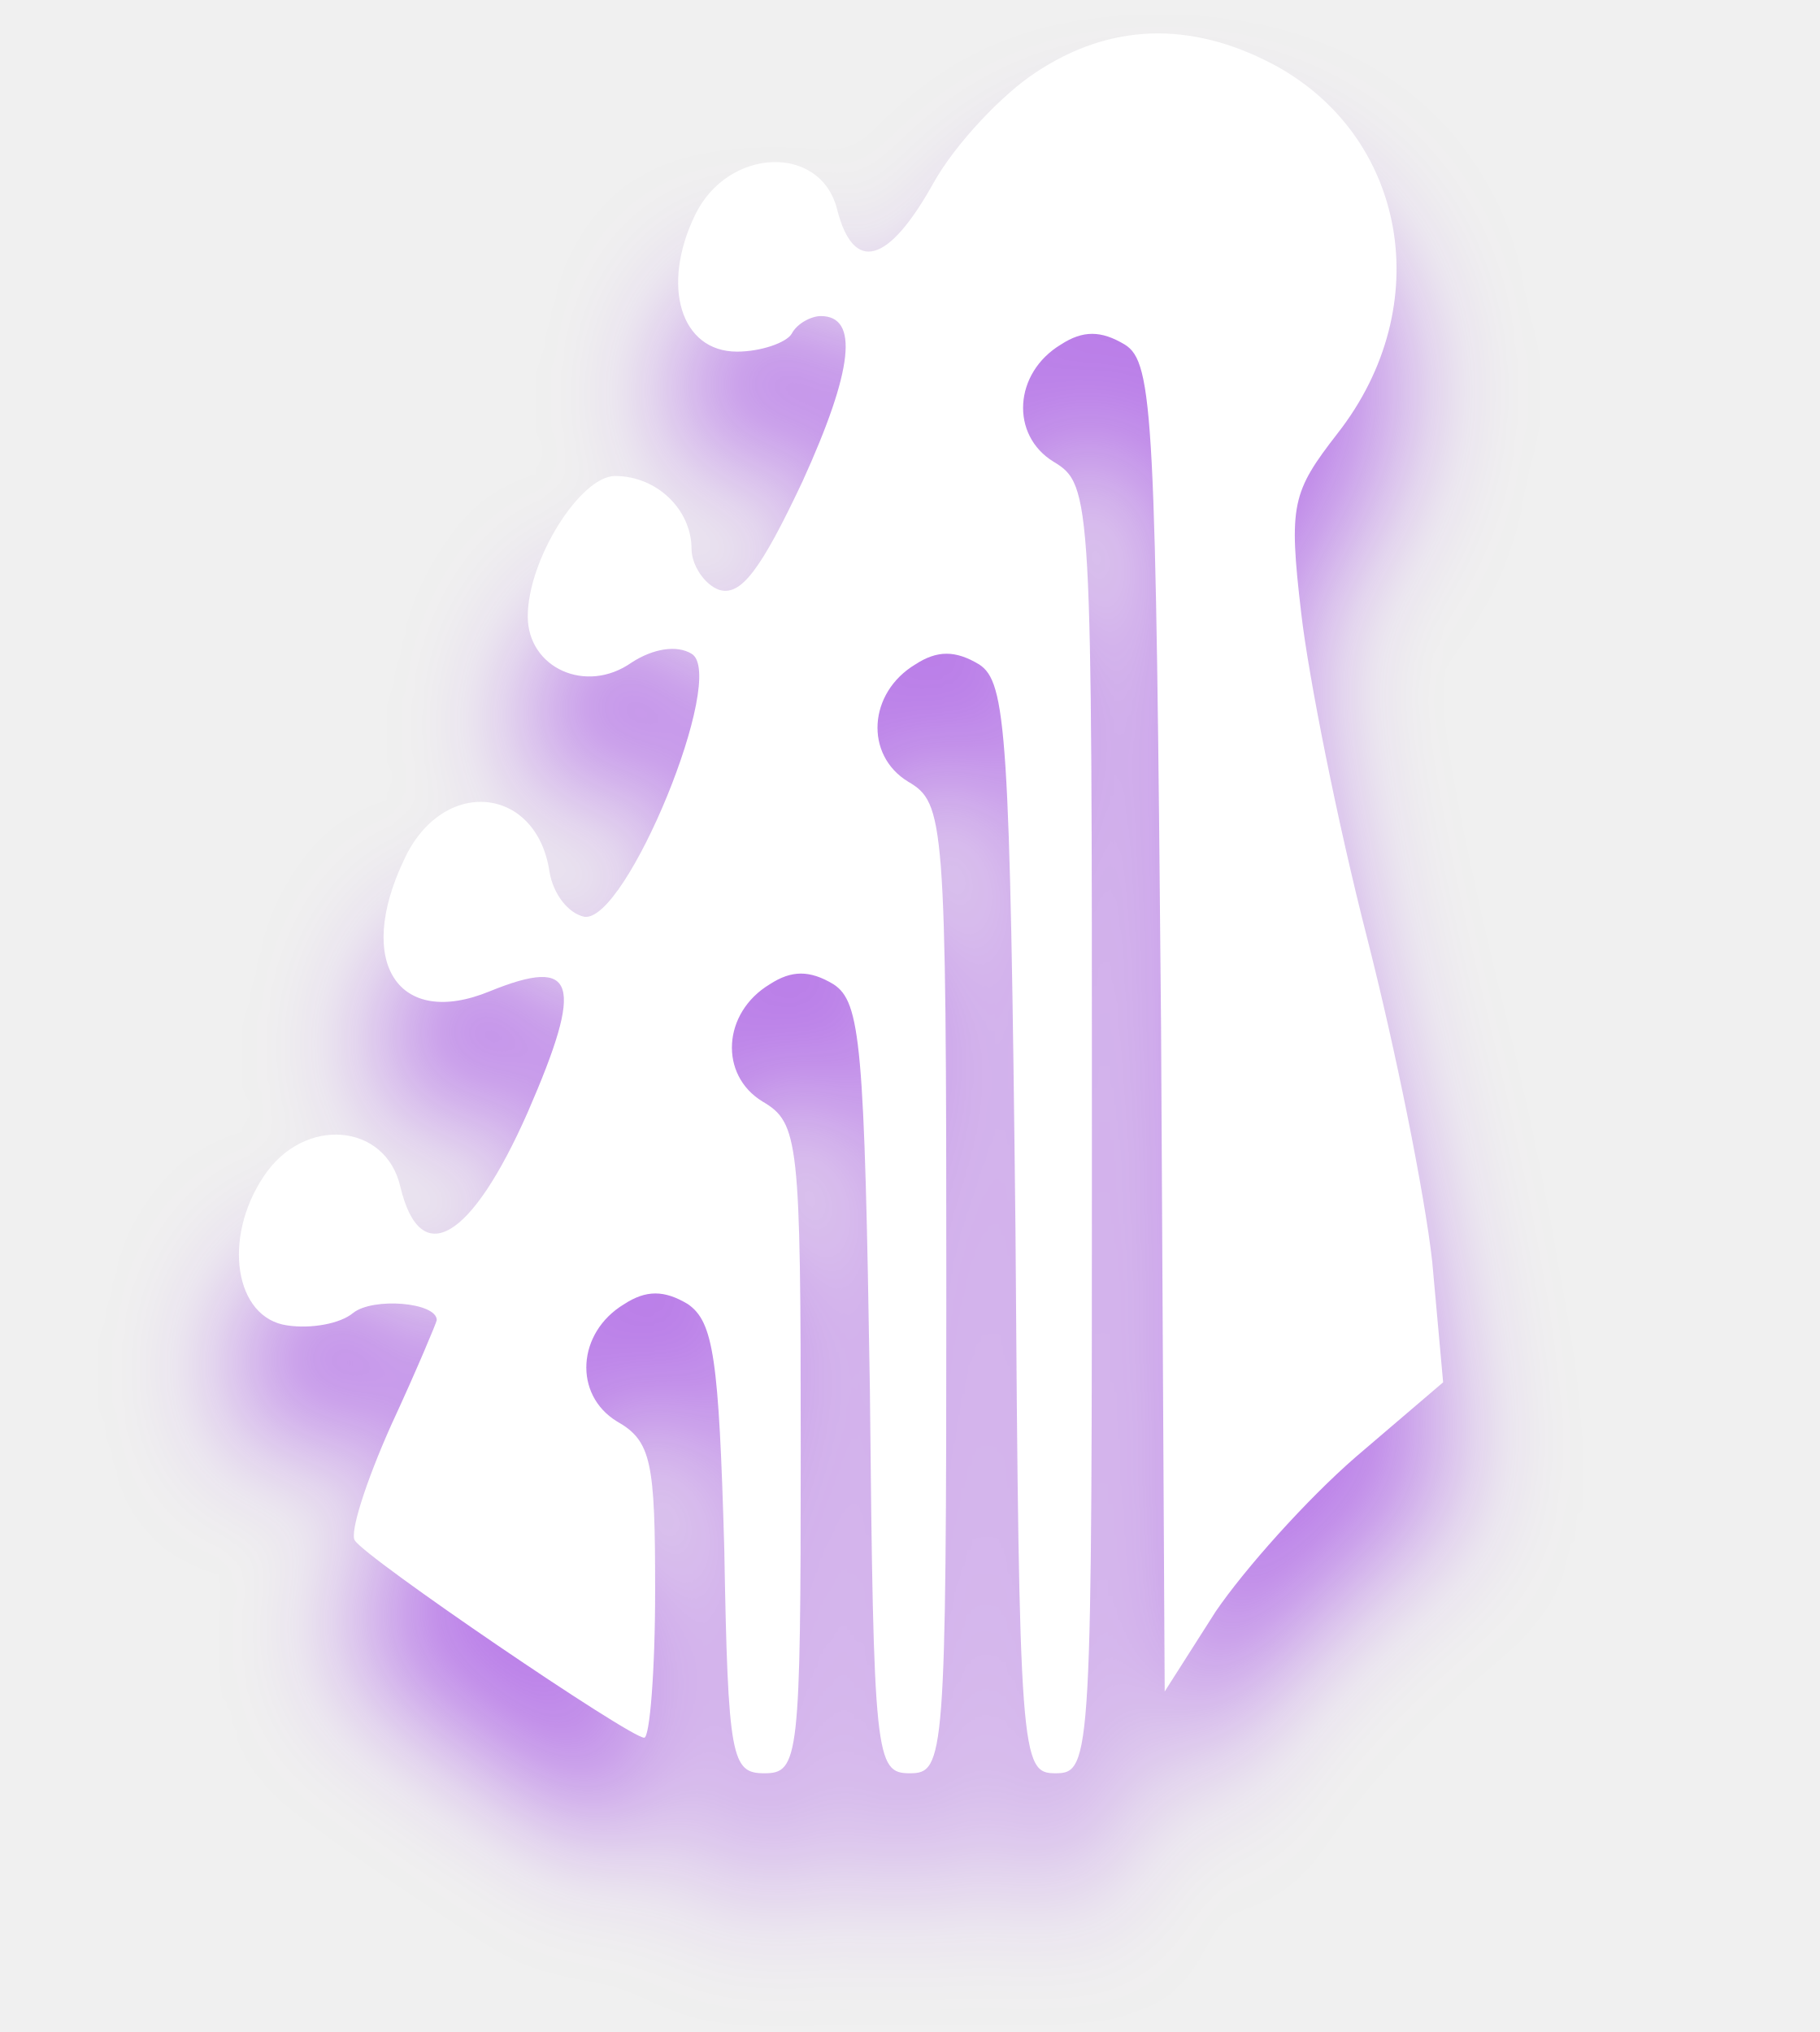
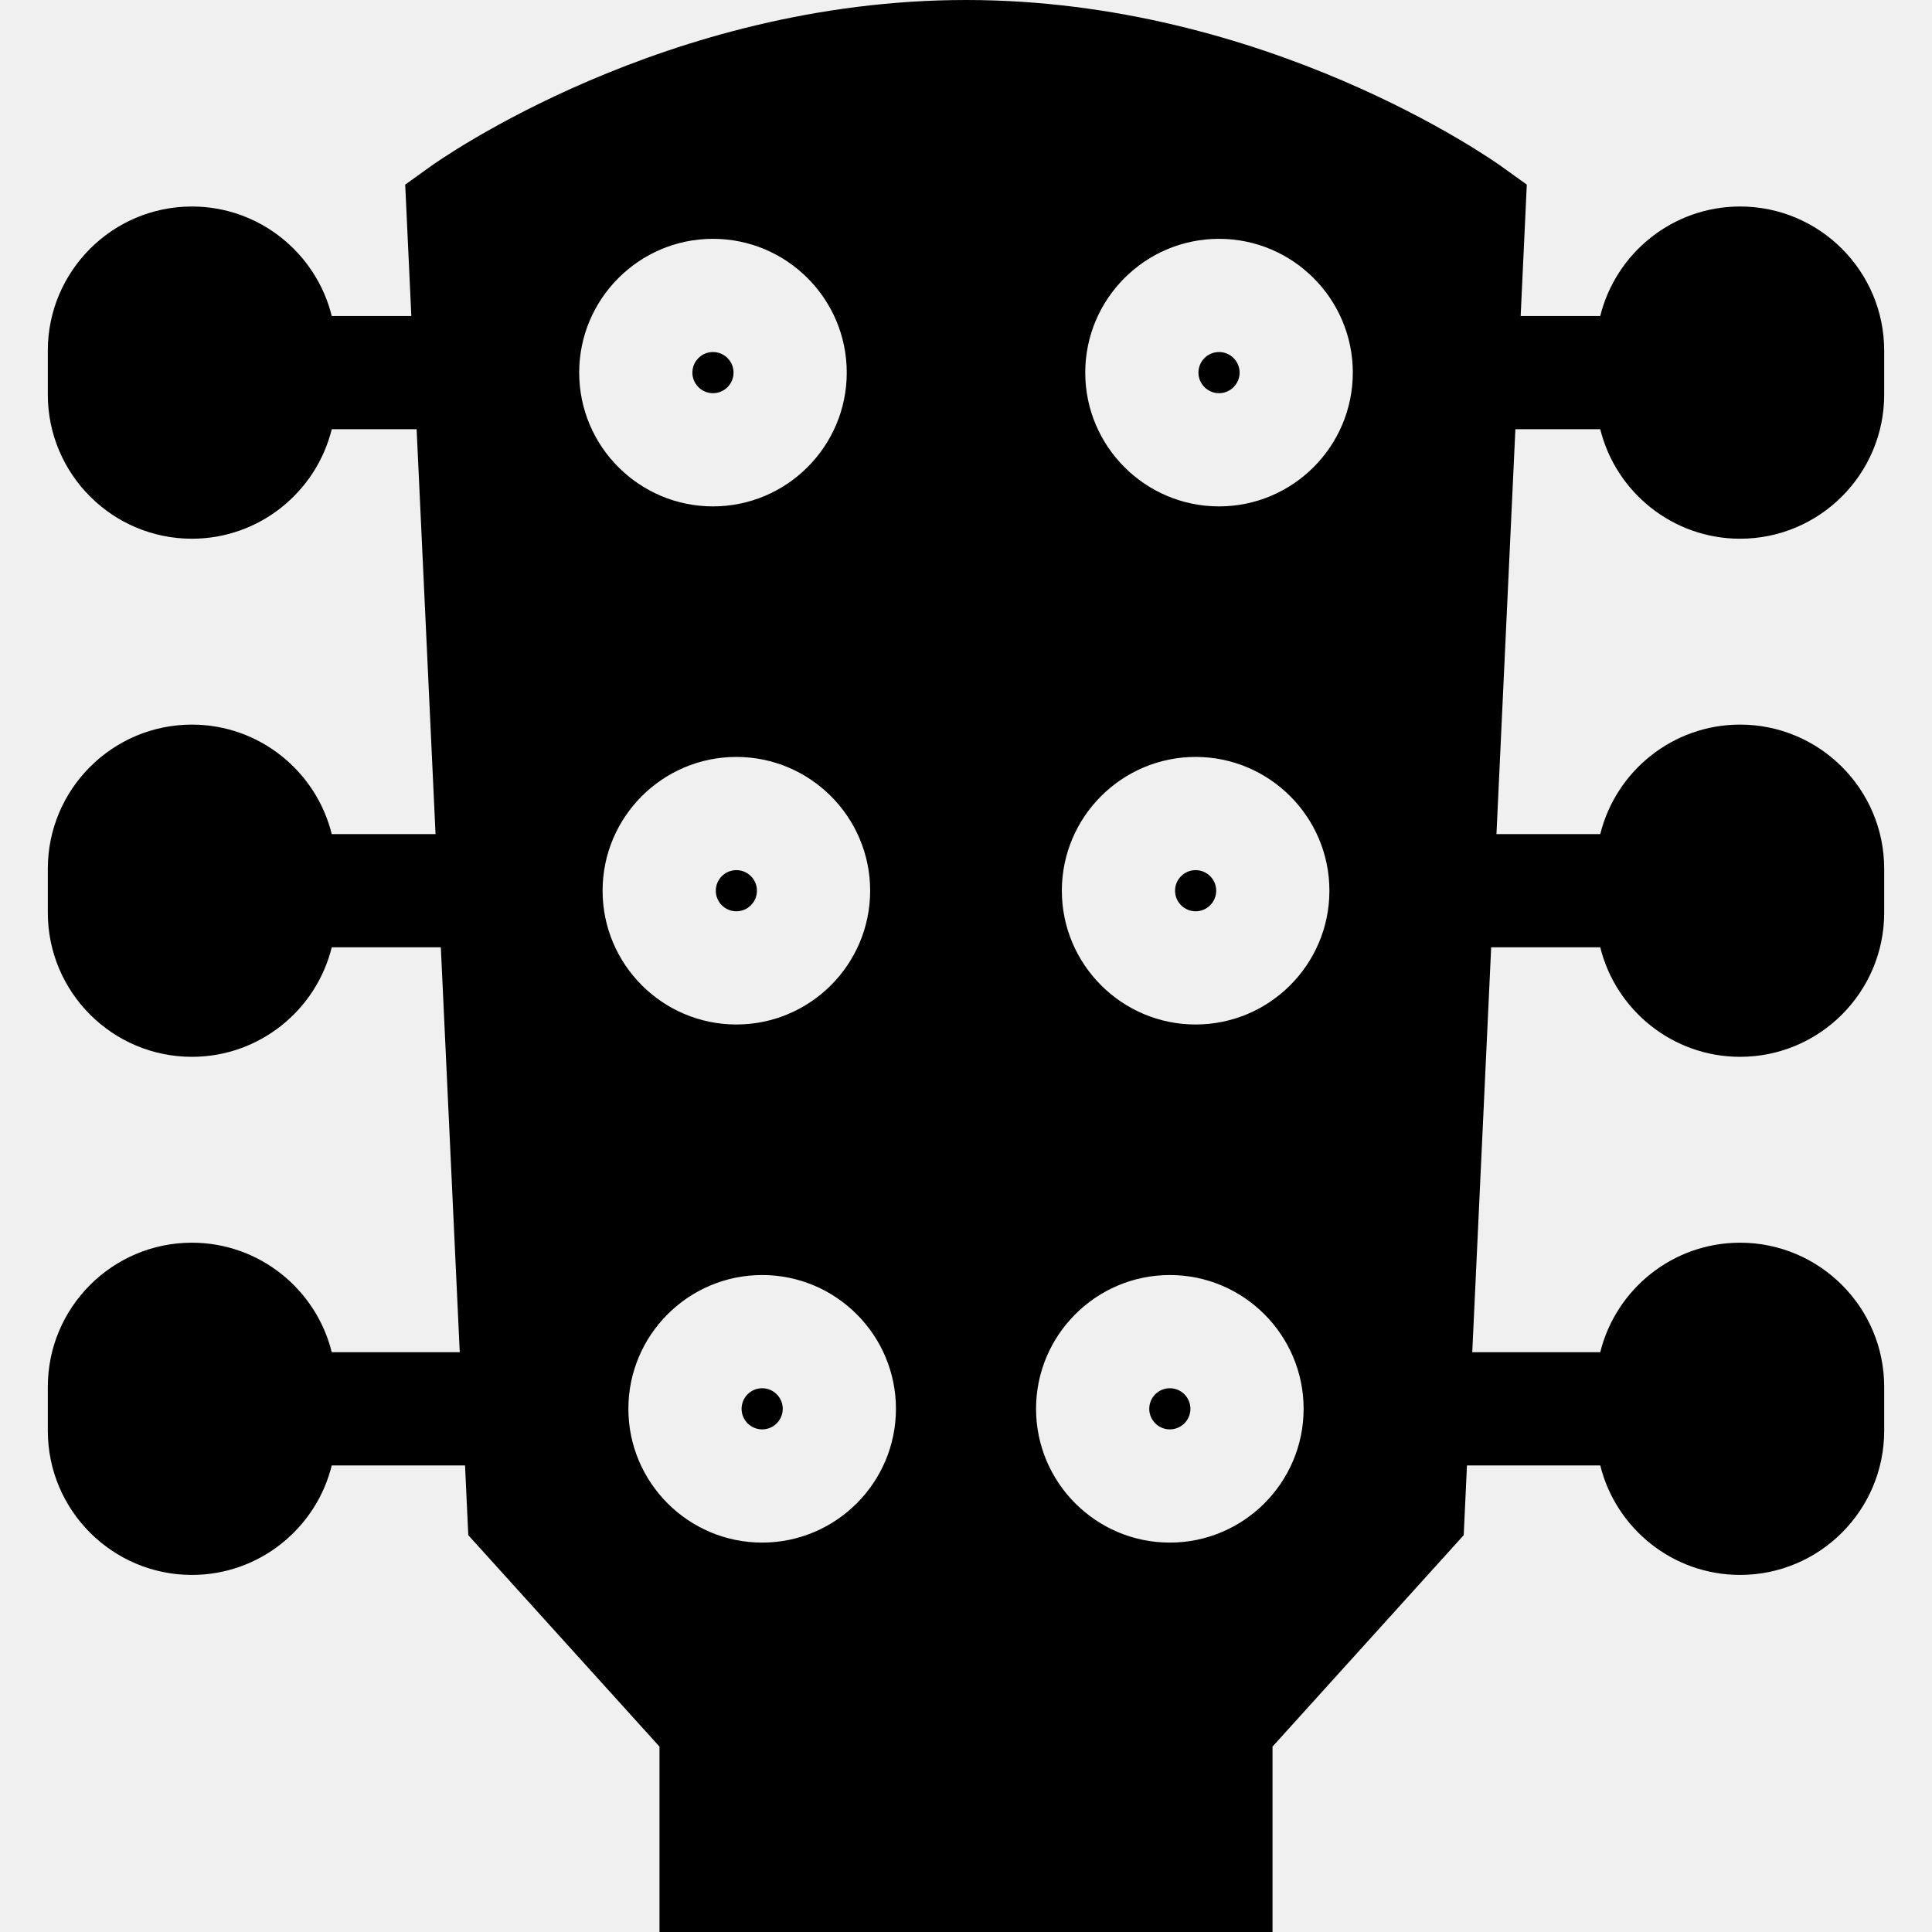
- <svg xmlns="http://www.w3.org/2000/svg" width="60" height="67" viewBox="0 0 60 67" fill="none">
-   <g filter="url(#filter0_d)">
-     <path d="M34.14 2.395C33.06 3.098 31.5 4.738 30.78 6.027C29.28 8.723 28.14 9.016 27.6 6.906C27.06 4.738 24 4.855 22.92 7.082C21.78 9.426 22.44 11.594 24.3 11.594C25.08 11.594 25.92 11.301 26.1 11.008C26.28 10.656 26.76 10.422 27.06 10.422C28.32 10.422 28.14 12.18 26.46 15.871C25.08 18.801 24.42 19.68 23.7 19.445C23.22 19.27 22.8 18.625 22.8 18.098C22.8 16.809 21.66 15.695 20.28 15.695C19.14 15.695 17.4 18.449 17.4 20.324C17.4 22.023 19.32 22.902 20.82 21.848C21.54 21.379 22.32 21.262 22.8 21.555C24 22.258 20.64 30.461 19.26 30.227C18.72 30.109 18.24 29.465 18.12 28.762C17.7 25.891 14.58 25.598 13.32 28.352C11.7 31.75 13.14 33.918 16.14 32.688C19.02 31.516 19.26 32.395 17.4 36.672C15.54 40.891 13.86 41.887 13.2 39.133C12.72 37.023 10.02 36.789 8.7 38.781C7.32 40.832 7.74 43.469 9.48 43.703C10.26 43.82 11.22 43.645 11.64 43.293C12.3 42.766 14.4 42.941 14.4 43.527C14.4 43.586 13.74 45.168 12.9 46.984C12.06 48.859 11.52 50.559 11.7 50.793C12.06 51.379 20.76 57.297 21.24 57.297C21.42 57.297 21.6 55.129 21.6 52.434C21.6 48.215 21.48 47.512 20.34 46.867C18.9 45.988 19.02 43.938 20.58 43C21.3 42.531 21.9 42.531 22.68 43C23.52 43.586 23.7 44.758 23.88 51.086C24 58 24.12 58.469 25.2 58.469C26.34 58.469 26.4 58 26.4 47.746C26.4 37.609 26.34 37.023 25.14 36.32C23.7 35.441 23.82 33.391 25.38 32.453C26.1 31.984 26.7 31.984 27.48 32.453C28.38 33.039 28.5 34.445 28.68 45.812C28.8 58 28.86 58.469 30 58.469C31.14 58.469 31.2 58 31.2 42.473C31.2 27.004 31.14 26.477 29.94 25.773C28.5 24.895 28.62 22.844 30.18 21.906C30.9 21.438 31.5 21.438 32.28 21.906C33.18 22.492 33.3 24.133 33.48 40.539C33.6 58 33.66 58.469 34.8 58.469C36 58.469 36 58 36 37.199C36 16.398 36 15.988 34.74 15.227C33.3 14.348 33.42 12.297 34.98 11.359C35.7 10.891 36.3 10.891 37.08 11.359C38.04 11.945 38.1 13.762 38.28 33.859L38.4 55.773L40.08 53.137C41.04 51.73 43.08 49.445 44.7 48.039L47.58 45.578L47.22 41.594C46.98 39.426 46.02 34.621 45.06 30.871C44.1 27.121 43.14 22.316 42.9 20.207C42.48 16.633 42.6 16.223 44.1 14.289C47.4 10.07 46.38 4.445 41.94 2.102C39.24 0.695 36.6 0.754 34.14 2.395Z" fill="white" />
+ <svg xmlns="http://www.w3.org/2000/svg" version="1.1" id="Layer_1" x="0px" y="0px" viewBox="0 0 512 512" style="enable-background:new 0 0 512 512;" xml:space="preserve">
+   <g>
+     <g>
+       <path d="M195.146,230.594c-3.007,0-5.453,2.446-5.453,5.453c-0.001,3.008,2.446,5.454,5.453,5.454    c3.007,0,5.453-2.446,5.453-5.454C200.599,233.04,198.153,230.594,195.146,230.594z" />
+     </g>
  </g>
-   <defs>
-     <filter id="filter0_d" x="-4" y="0.461" width="68" height="66.594" filterUnits="userSpaceOnUse" color-interpolation-filters="sRGB">
-       <feFlood flood-opacity="0" result="BackgroundImageFix" />
-       <feColorMatrix in="SourceAlpha" type="matrix" values="0 0 0 0 0 0 0 0 0 0 0 0 0 0 0 0 0 0 127 0" />
-       <feOffset dy="4" />
-       <feGaussianBlur stdDeviation="2" />
-       <feColorMatrix type="matrix" values="0 0 0 0 0.522 0 0 0 0 0.051 0 0 0 0 0.886 0 0 0 0.5 0" />
-       <feBlend mode="normal" in2="BackgroundImageFix" result="effect1_dropShadow" />
-       <feBlend mode="normal" in="SourceGraphic" in2="effect1_dropShadow" result="shape" />
-     </filter>
-   </defs>
+   <g>
+     <g>
+       <path d="M201.981,367.896c-3.007,0-5.453,2.446-5.453,5.453c0,3.008,2.446,5.454,5.453,5.454c3.008,0,5.454-2.446,5.454-5.454    C207.436,370.342,204.989,367.896,201.981,367.896z" />
+     </g>
+   </g>
+   <g>
+     <g>
+       <path d="M188.944,93.292c-3.007,0-5.453,2.446-5.453,5.454c0,3.007,2.447,5.453,5.453,5.453c3.008,0,5.454-2.446,5.454-5.453    C194.398,95.738,191.952,93.292,188.944,93.292z" />
+     </g>
+   </g>
+   <g>
+     <g>
+       <path d="M310.019,367.896c-3.008,0-5.454,2.446-5.454,5.453c0,3.008,2.446,5.454,5.454,5.454c3.007,0,5.453-2.446,5.453-5.454    C315.472,370.342,313.025,367.896,310.019,367.896z" />
+     </g>
+   </g>
+   <g>
+     <g>
+       <path d="M323.056,93.292c-3.008,0-5.454,2.446-5.454,5.454c0,3.007,2.446,5.453,5.454,5.453c3.007,0,5.453-2.446,5.453-5.453    C328.509,95.738,326.063,93.292,323.056,93.292z" />
+     </g>
+   </g>
+   <g>
+     <g>
+       <path d="M316.854,230.594c-3.007,0-5.453,2.446-5.453,5.453c0,3.008,2.446,5.454,5.453,5.454c3.007,0,5.453-2.446,5.453-5.454    C322.308,233.04,319.861,230.594,316.854,230.594z" />
+     </g>
+   </g>
+   <g>
+     <g>
+       <path d="M424.084,251.047c4.115,16.642,19.167,29.021,37.062,29.021c21.053,0,38.181-17.128,38.181-38.181v-11.679    c0-21.053-17.128-38.181-38.181-38.181c-17.895,0-32.947,12.378-37.062,29.02h-27.506l5.013-107.301h22.492    c4.115,16.642,19.167,29.02,37.062,29.02c21.053,0,38.181-17.128,38.181-38.181V92.906c0-21.053-17.128-38.181-38.181-38.181    c-17.895,0-32.948,12.378-37.062,29.021h-21.092l1.627-34.822l-6.613-4.75C395.493,42.37,335.583,0,256,0    S116.507,42.37,113.995,44.174l-6.613,4.75l1.627,34.822H87.917c-4.115-16.642-19.167-29.02-37.063-29.02    c-21.053,0-38.181,17.128-38.181,38.181v11.679c0,21.053,17.128,38.181,38.181,38.181c17.895,0,32.947-12.378,37.062-29.02h22.494    l5.013,107.301H87.917c-4.115-16.642-19.167-29.02-37.062-29.02c-21.053,0-38.181,17.128-38.181,38.181v11.679    c0,21.053,17.128,38.181,38.181,38.181c17.895,0,32.948-12.378,37.062-29.021h28.908l5.013,107.302H87.917    c-4.115-16.642-19.167-29.02-37.062-29.02c-21.053,0-38.181,17.128-38.181,38.181v11.679c0,21.053,17.128,38.181,38.181,38.181    c17.895,0,32.948-12.378,37.062-29.021h35.322l0.864,18.487l50.67,56.035V512h162.455v-49.129l50.67-56.035l0.864-18.487h35.322    c4.115,16.642,19.167,29.021,37.062,29.021c21.053,0,38.181-17.128,38.181-38.181V367.51c0-21.053-17.128-38.181-38.181-38.181    c-17.895,0-32.947,12.378-37.062,29.02h-33.921l5.013-107.302H424.084z M188.944,63.292c19.55,0,35.454,15.904,35.454,35.454    c0,19.549-15.904,35.453-35.454,35.453c-19.549,0-35.453-15.904-35.453-35.453C153.491,79.196,169.396,63.292,188.944,63.292z     M195.146,200.594c19.549,0,35.453,15.904,35.453,35.453c0,19.55-15.904,35.454-35.453,35.454s-35.453-15.904-35.453-35.454    C159.692,216.498,175.597,200.594,195.146,200.594z M201.981,408.803c-19.549,0-35.453-15.904-35.453-35.454    c0-19.549,15.904-35.453,35.453-35.453c19.55,0,35.454,15.904,35.454,35.453C237.436,392.898,221.531,408.803,201.981,408.803z     M310.019,408.803c-19.55,0-35.454-15.904-35.454-35.454c0-19.549,15.904-35.453,35.454-35.453    c19.549,0,35.453,15.904,35.453,35.453C345.472,392.898,329.567,408.803,310.019,408.803z M316.854,271.501    c-19.549,0-35.453-15.904-35.453-35.454c0-19.549,15.904-35.453,35.453-35.453s35.453,15.904,35.453,35.453    C352.308,255.597,336.403,271.501,316.854,271.501z M323.056,134.199c-19.55,0-35.454-15.904-35.454-35.453    c0-19.55,15.904-35.454,35.454-35.454c19.549,0,35.453,15.904,35.453,35.454C358.509,118.295,342.604,134.199,323.056,134.199z" />
+     </g>
+   </g>
+   <g>
+ </g>
+   <g>
+ </g>
+   <g>
+ </g>
+   <g>
+ </g>
+   <g>
+ </g>
+   <g>
+ </g>
+   <g>
+ </g>
+   <g>
+ </g>
+   <g>
+ </g>
+   <g>
+ </g>
+   <g>
+ </g>
+   <g>
+ </g>
+   <g>
+ </g>
+   <g>
+ </g>
+   <g>
+ </g>
</svg>
